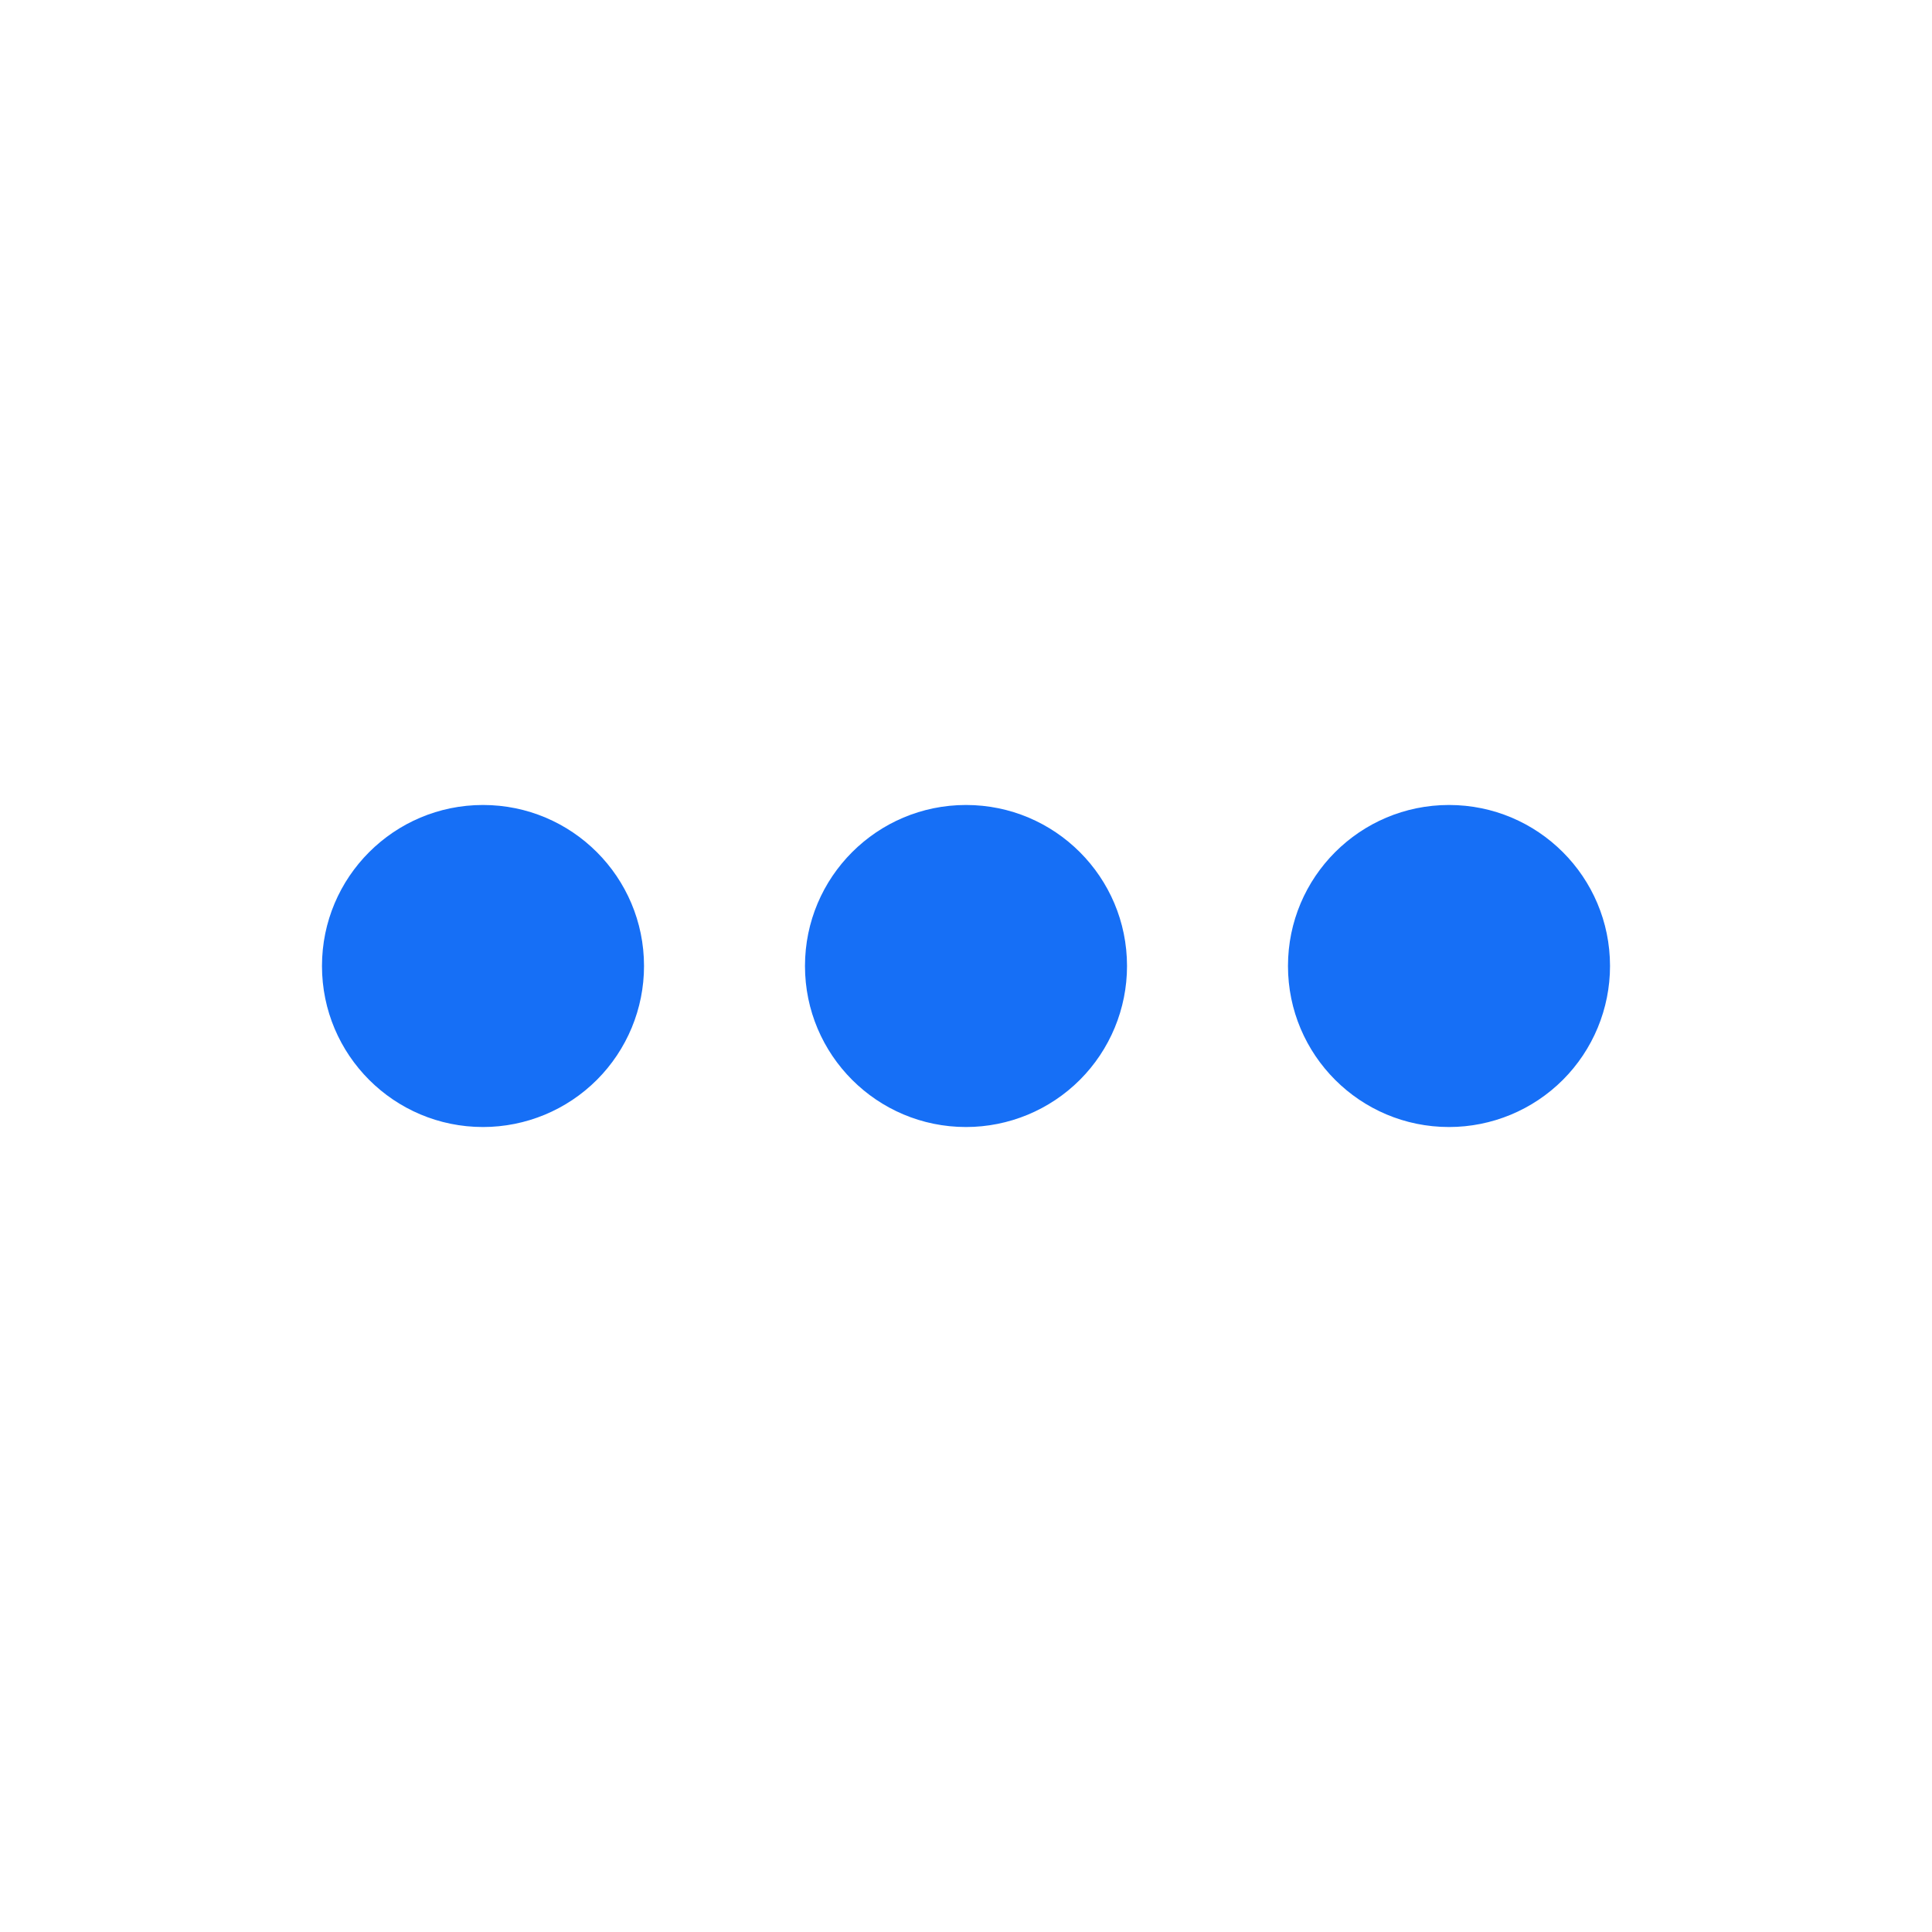
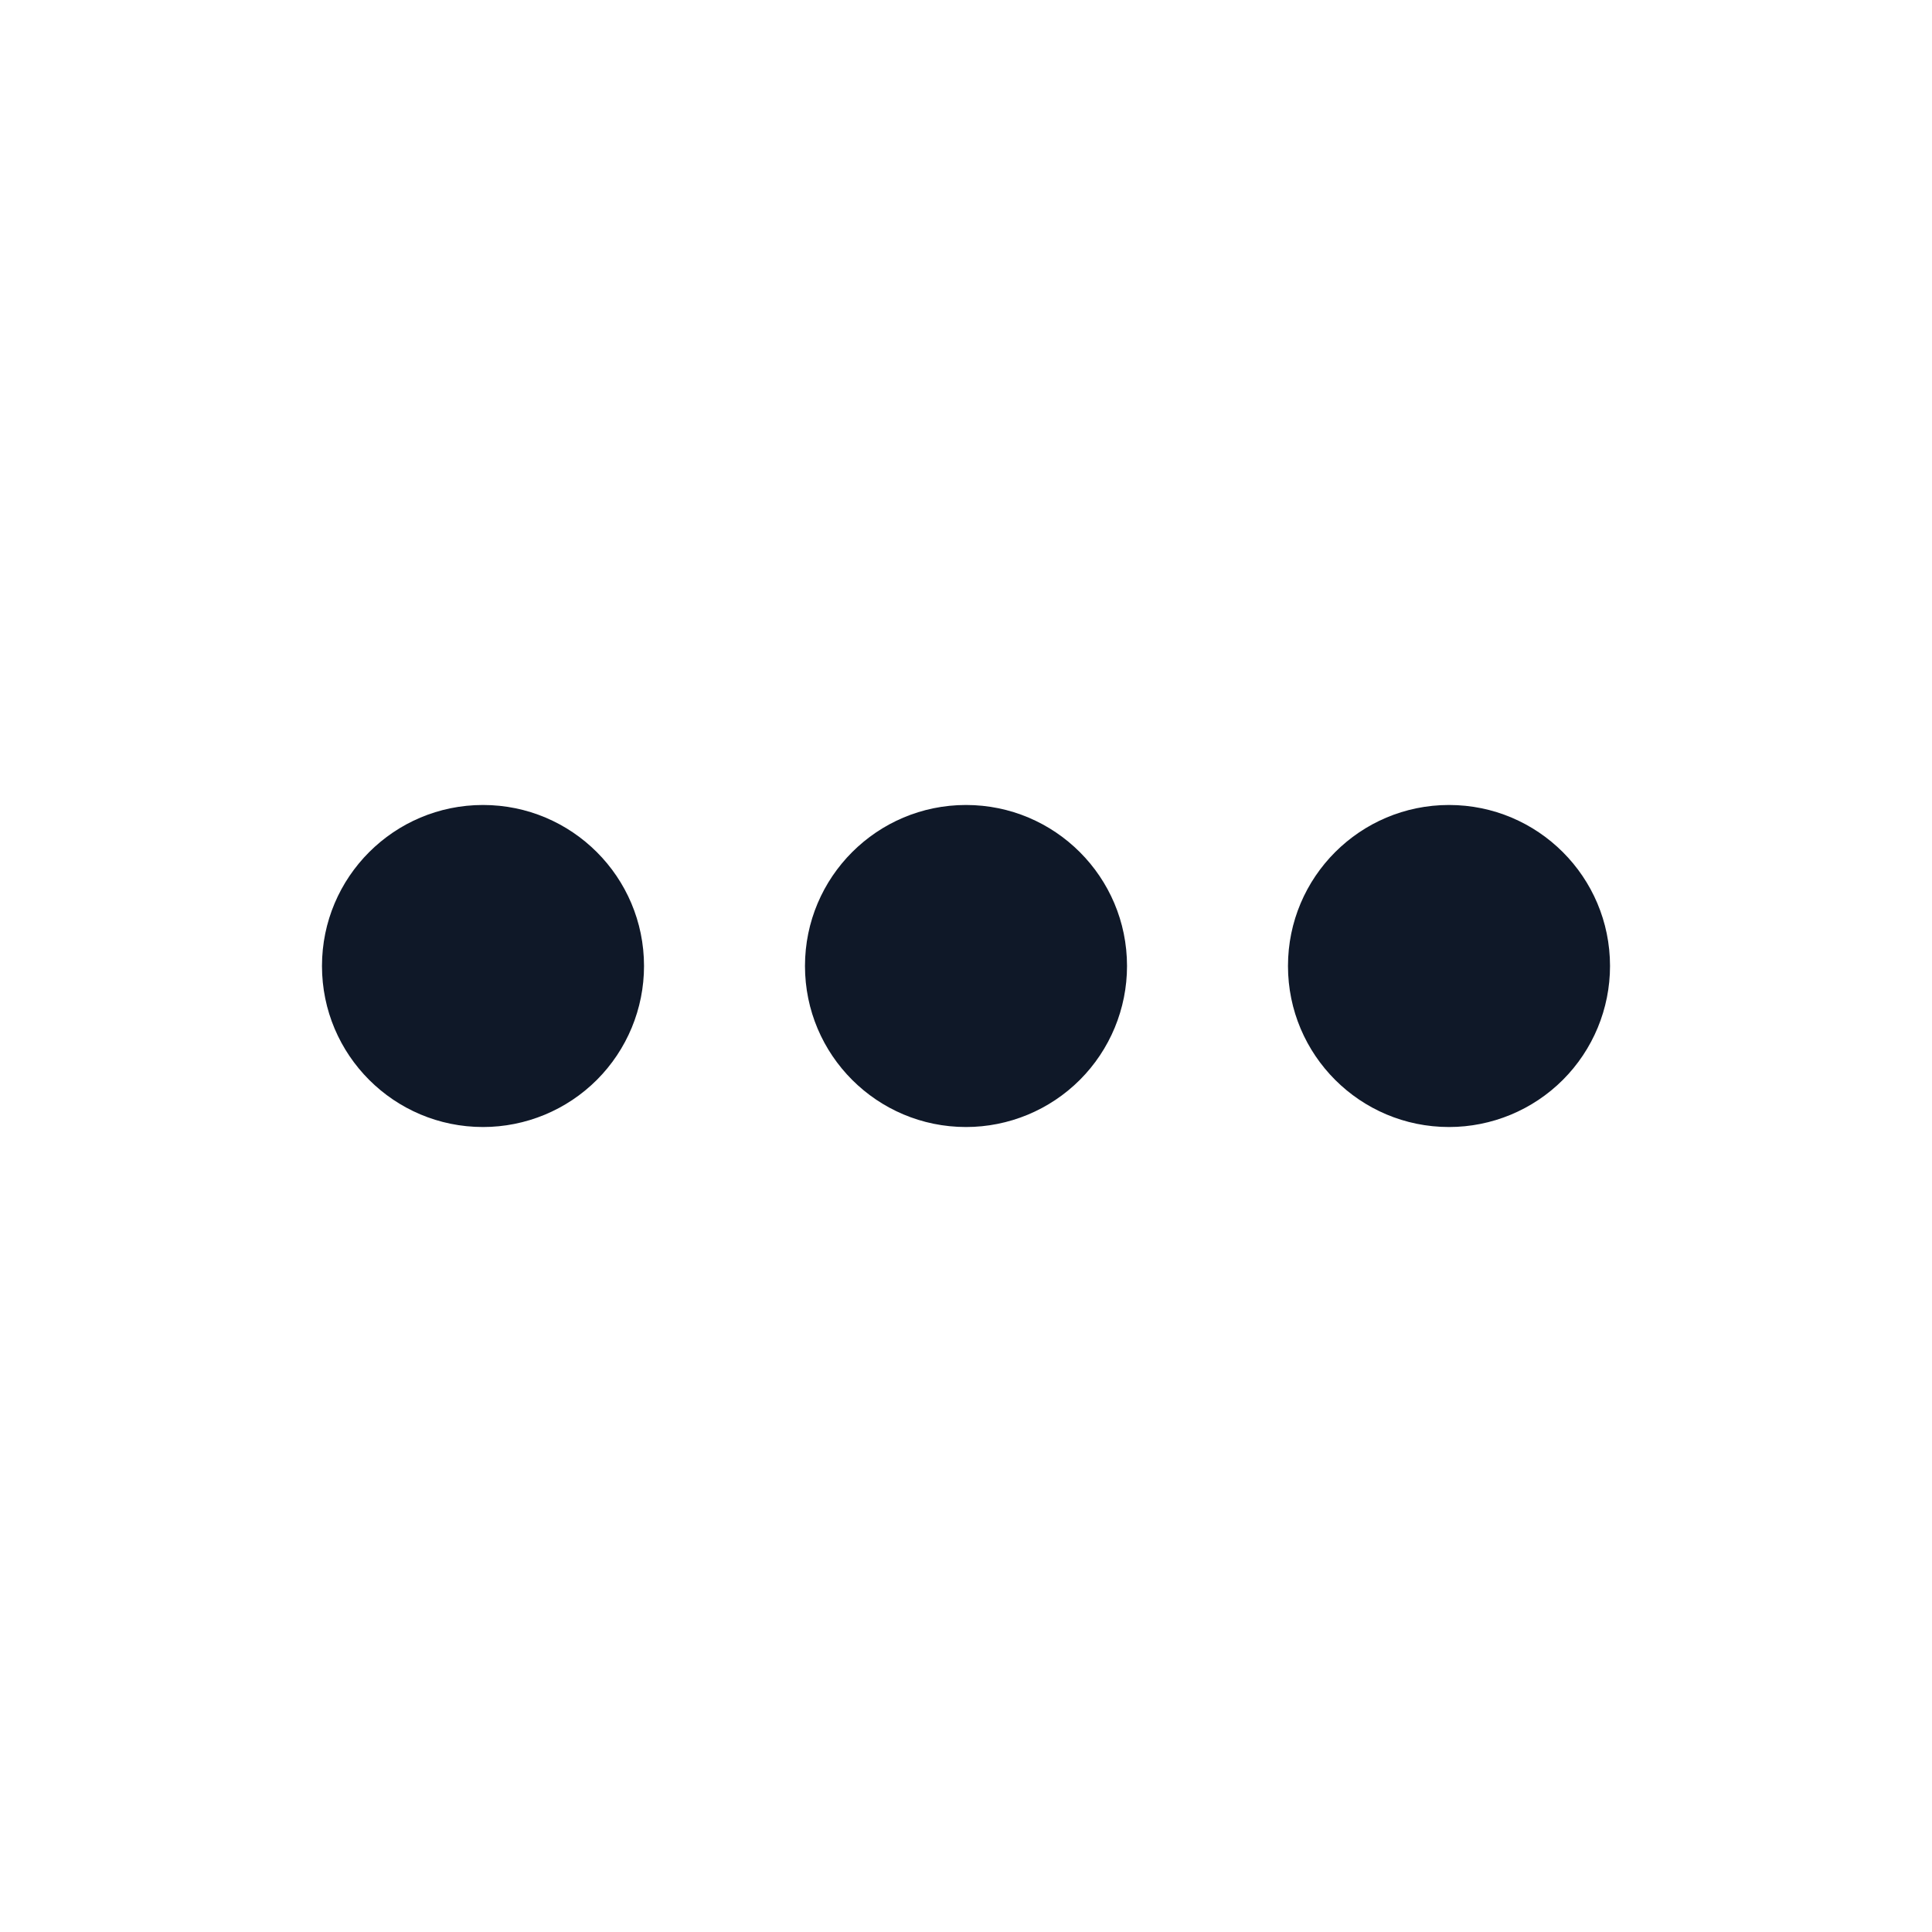
<svg xmlns="http://www.w3.org/2000/svg" width="32" height="32" viewBox="0 0 32 32" fill="none">
-   <path d="M24 18.667C22.527 18.667 21.333 17.473 21.333 16C21.333 14.527 22.527 13.333 24 13.333C25.473 13.333 26.667 14.527 26.667 16C26.667 16.707 26.386 17.386 25.886 17.886C25.386 18.386 24.707 18.667 24 18.667ZM16 18.667C14.527 18.667 13.333 17.473 13.333 16C13.333 14.527 14.527 13.333 16 13.333C17.473 13.333 18.667 14.527 18.667 16C18.667 16.707 18.386 17.386 17.886 17.886C17.386 18.386 16.707 18.667 16 18.667ZM8 18.667C6.527 18.667 5.333 17.473 5.333 16C5.333 14.527 6.527 13.333 8 13.333C9.473 13.333 10.667 14.527 10.667 16C10.667 16.707 10.386 17.386 9.886 17.886C9.386 18.386 8.707 18.667 8 18.667Z" fill="#166FF6" />
+   <g id="menu / more_horizontal">
+     <path id="coolicon" d="M24 18.667C22.527 18.667 21.333 17.473 21.333 16C21.333 14.527 22.527 13.333 24 13.333C25.473 13.333 26.667 14.527 26.667 16C26.667 16.707 26.386 17.386 25.886 17.886C25.386 18.386 24.707 18.667 24 18.667ZM16 18.667C14.527 18.667 13.333 17.473 13.333 16C13.333 14.527 14.527 13.333 16 13.333C17.473 13.333 18.667 14.527 18.667 16C18.667 16.707 18.386 17.386 17.886 17.886C17.386 18.386 16.707 18.667 16 18.667ZM8 18.667C6.527 18.667 5.333 17.473 5.333 16C5.333 14.527 6.527 13.333 8 13.333C9.473 13.333 10.667 14.527 10.667 16C10.667 16.707 10.386 17.386 9.886 17.886C9.386 18.386 8.707 18.667 8 18.667Z" fill="#0F1828" />
+   </g>
</svg>
